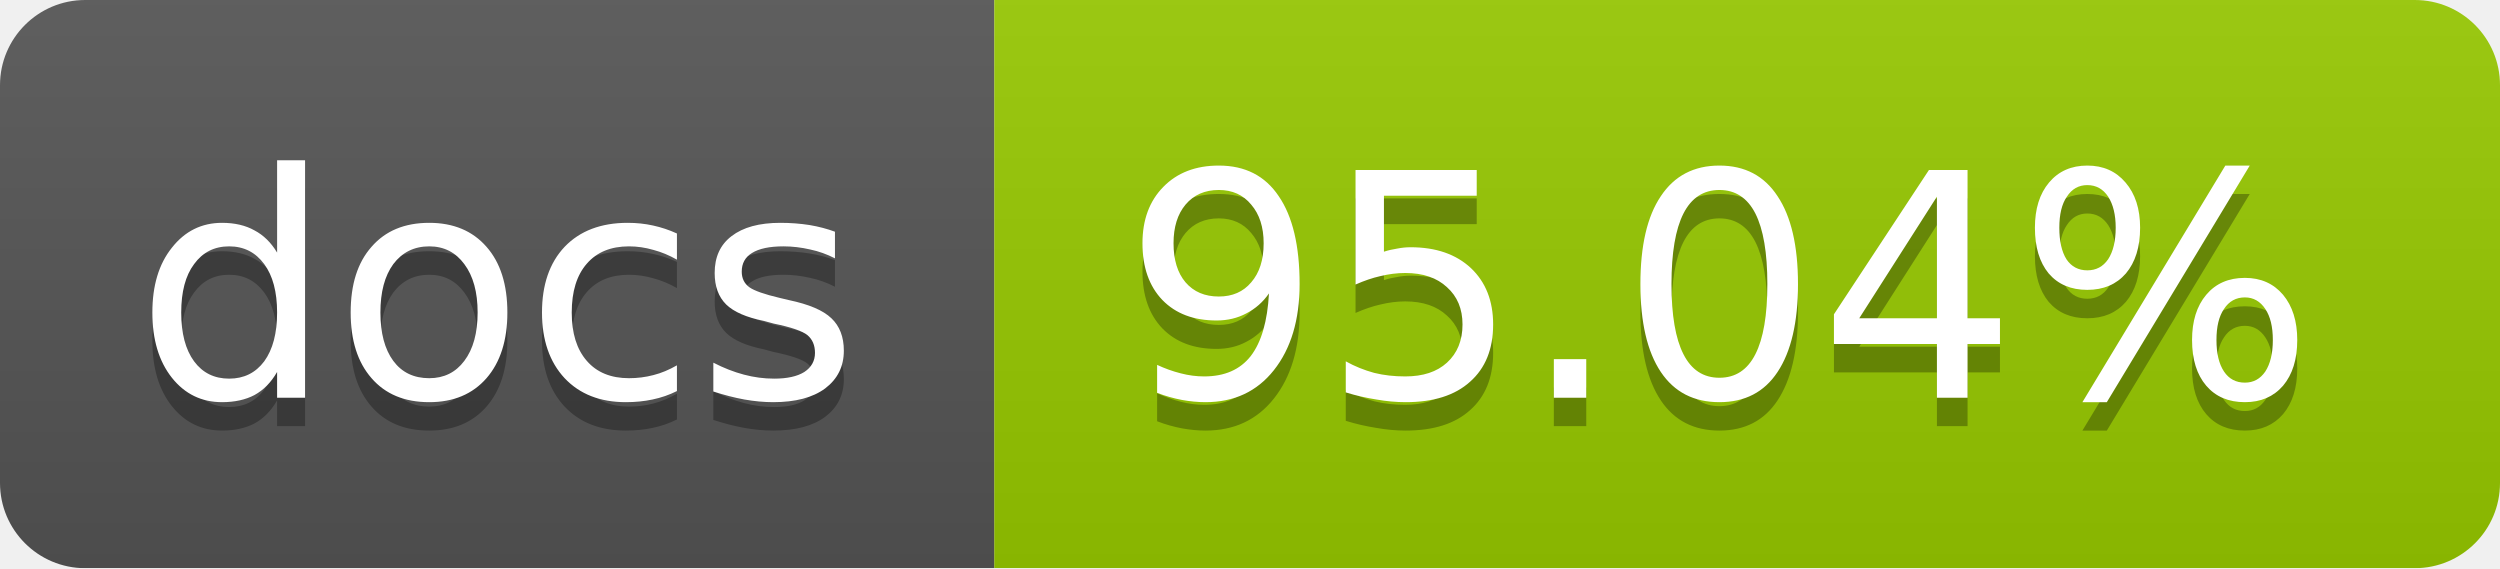
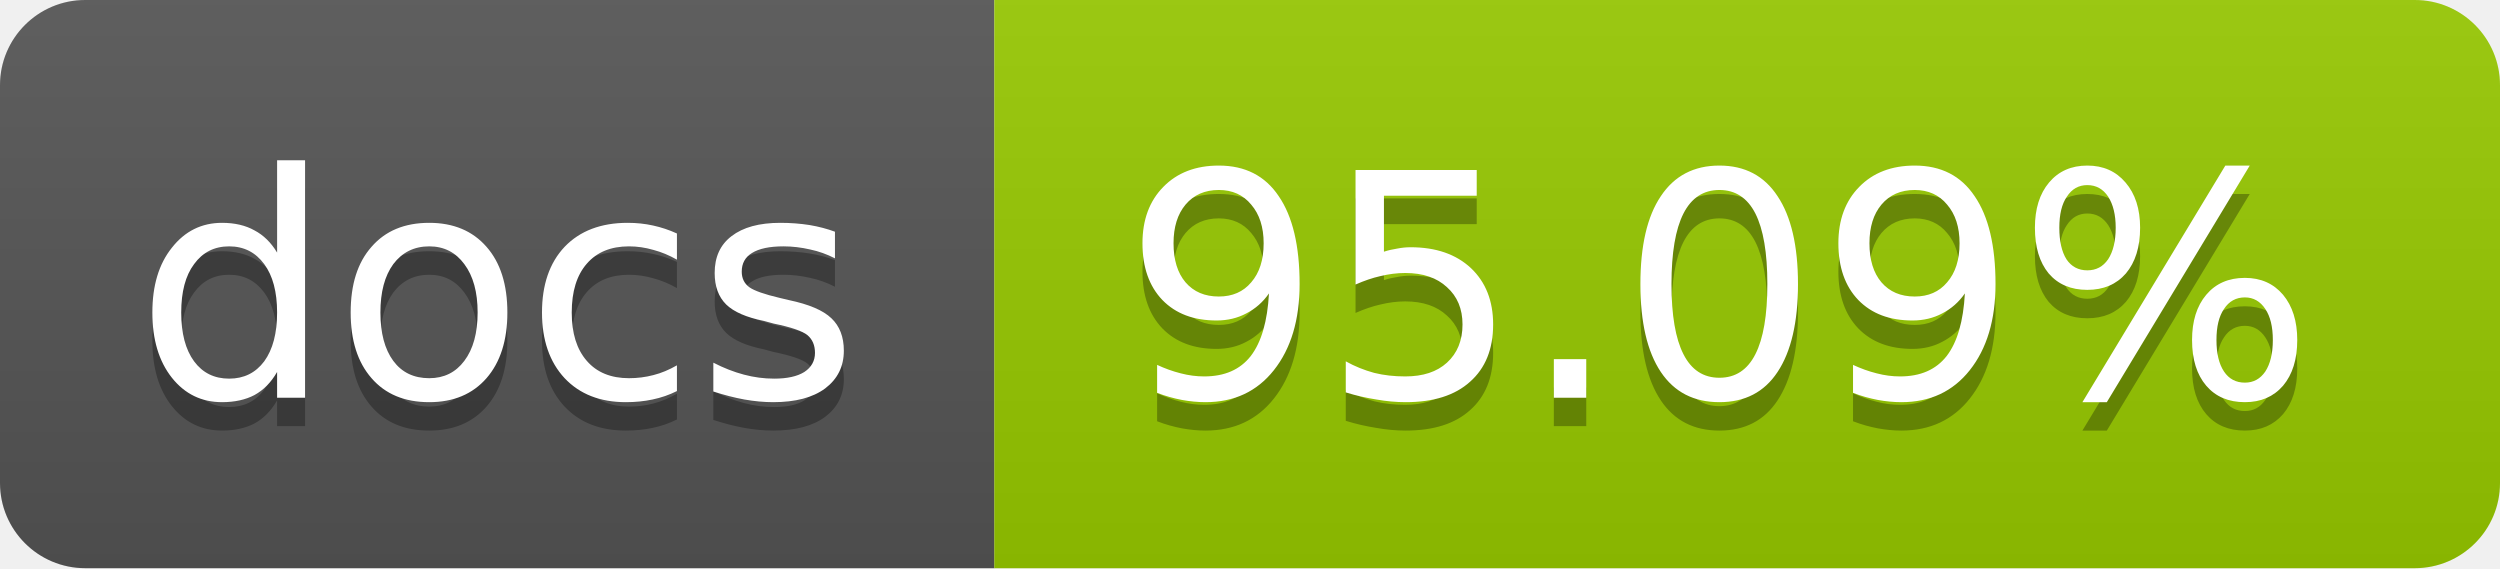
<svg xmlns="http://www.w3.org/2000/svg" width="88" height="20">
  <linearGradient id="b" x2="0" y2="100%">
    <stop offset="0" stop-color="#bbb" stop-opacity=".1" />
    <stop offset="1" stop-opacity=".1" />
  </linearGradient>
-   <mask id="a">
+   <clipPath id="a">
    <rect width="88" height="20" rx="3" fill="#fff" />
-   </mask>
-   <g mask="url(#a)">
+   </clipPath>
+   <g clip-path="url(#a)">
    <path fill="#555" d="M0 0h35v20H0z" />
    <path fill="#97CA00" d="M35 0h53v20H35z" />
    <path fill="url(#b)" d="M0 0h88v20H0z" />
  </g>
  <g fill="#fff" text-anchor="middle" font-family="DejaVu Sans,Verdana,Geneva,sans-serif" font-size="11">
    <text x="17.5" y="15" fill="#010101" fill-opacity=".3">docs</text>
    <text x="17.5" y="14">docs</text>
-     <text x="60.5" y="15" fill="#010101" fill-opacity=".3">95.04%</text>
-     <text x="60.5" y="14">95.04%</text>
+     <text x="60.5" y="15" fill="#010101" fill-opacity=".3">95.09%</text>
+     <text x="60.5" y="14">95.09%</text>
  </g>
</svg>
